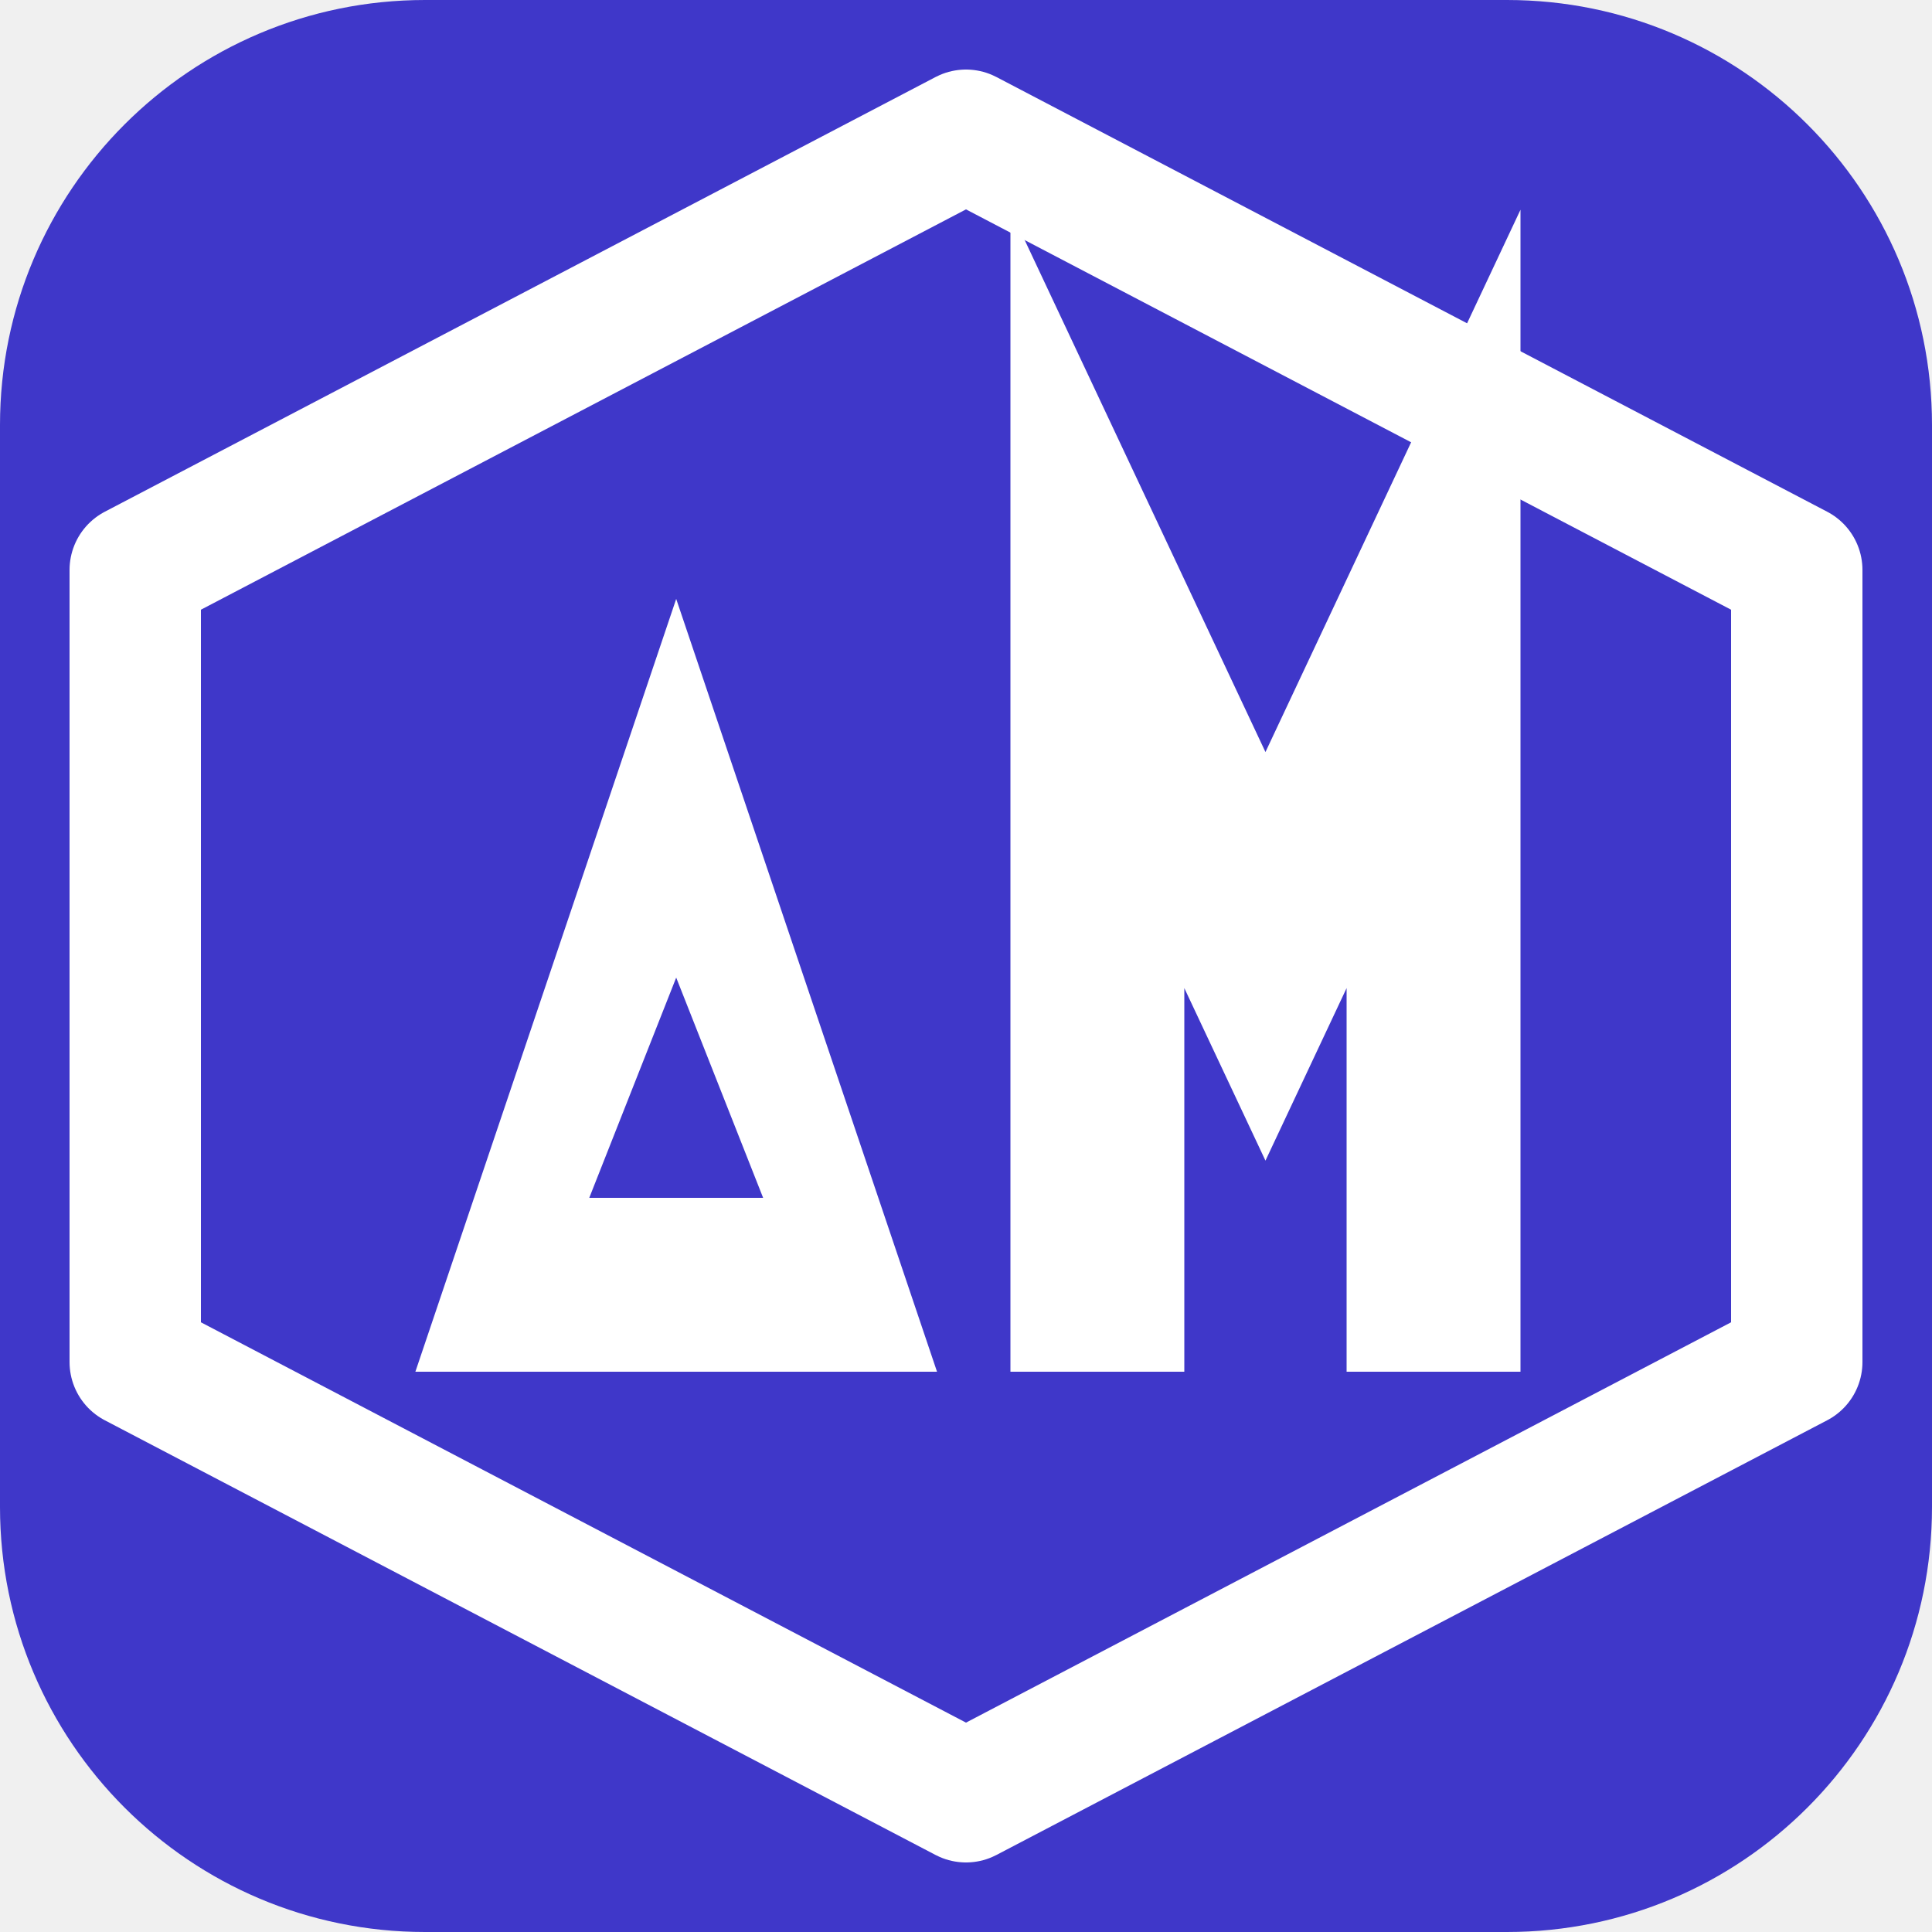
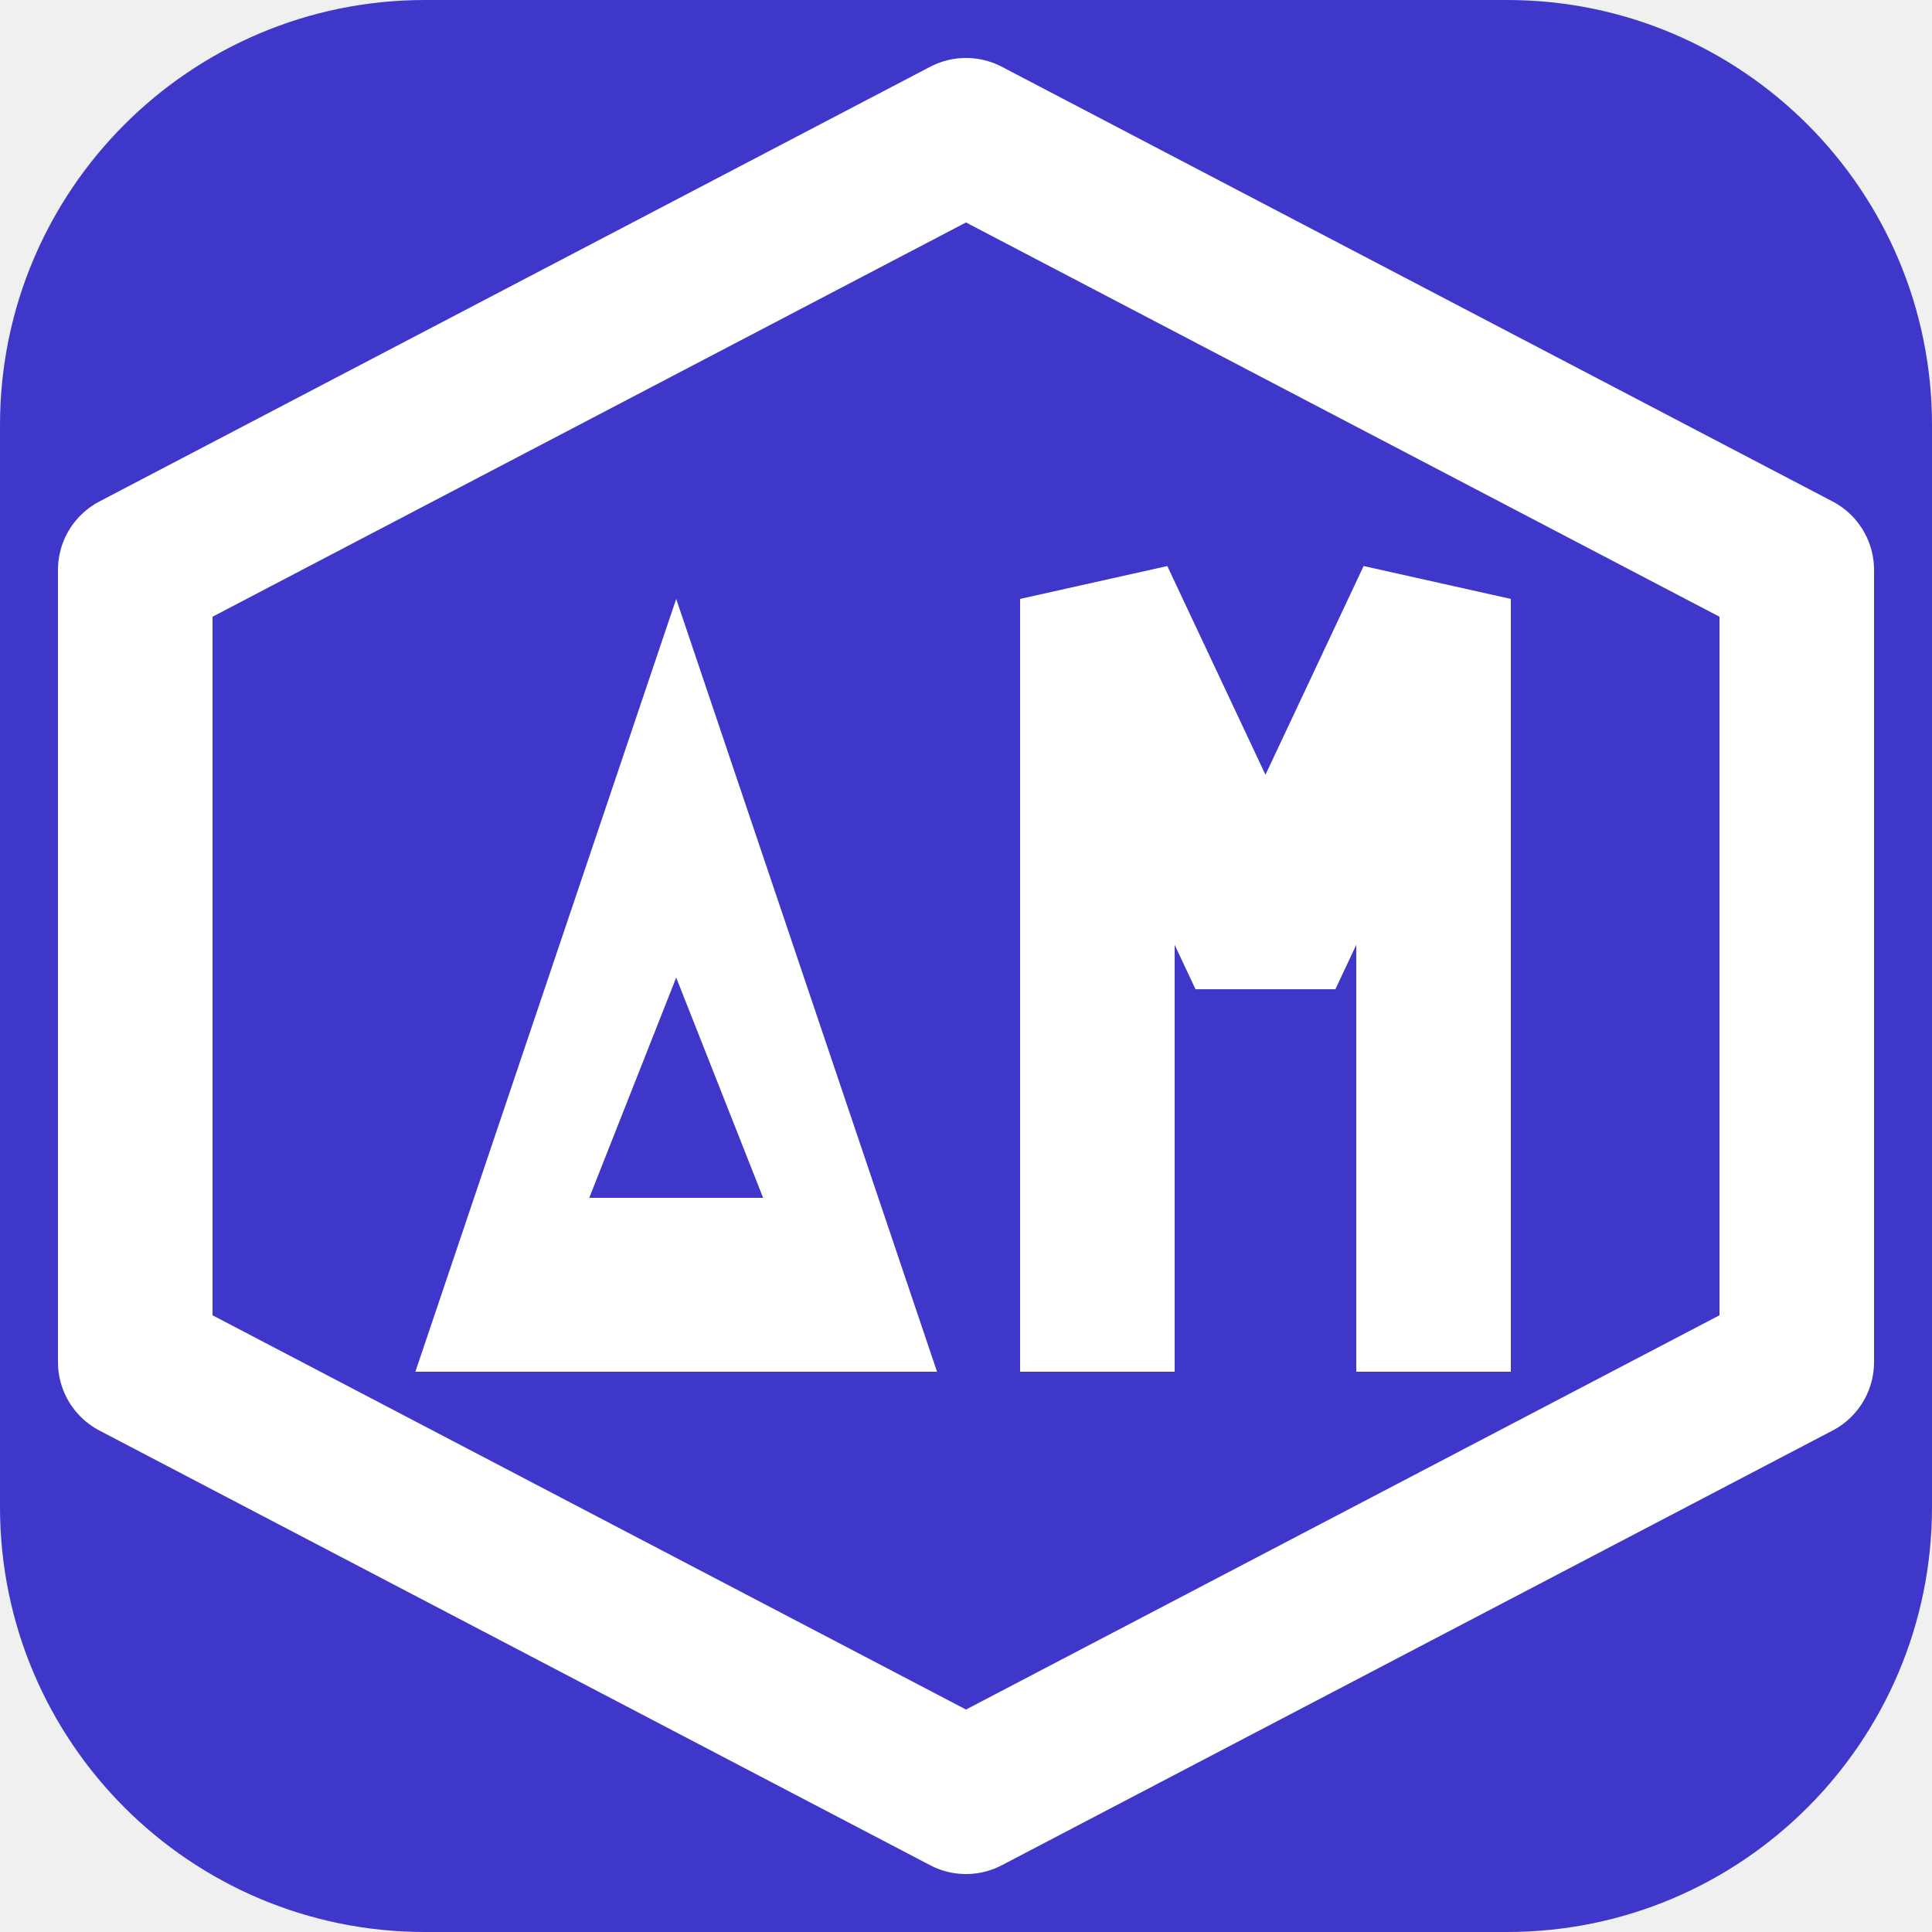
<svg xmlns="http://www.w3.org/2000/svg" viewBox="0 0 100 100">
  <rect width="100" height="100" rx="22" fill="#3f37c9" />
-   <path d="M50 7 L93 29.5 V70.5 L50 93 L7 70.5 V29.5 Z" fill="none" stroke="#fff" stroke-width="6.8" stroke-linejoin="round" />
+   <path d="M50 7 L93 29.5 V70.5 L50 93 L7 70.5 V29.5 Z" fill="none" stroke="#fff" stroke-width="8" stroke-linejoin="round" />
  <path d="M21.5 71 L35 31 L48.5 71 Z M30.5 62 L35 50.6 L39.5 62 Z" fill="#fff" fill-rule="evenodd" />
-   <path d="M56.8 71 V31 L65.5 49.5 L74.2 31 V71" fill="none" stroke="#fff" stroke-width="9" stroke-linejoin="miter" stroke-miterlimit="6" />
+   <path d="M56.8 71 V31 L65.5 49.5 L74.2 31 V71" fill="none" stroke="#fff" stroke-width="8" stroke-linejoin="bevel" />
</svg>
